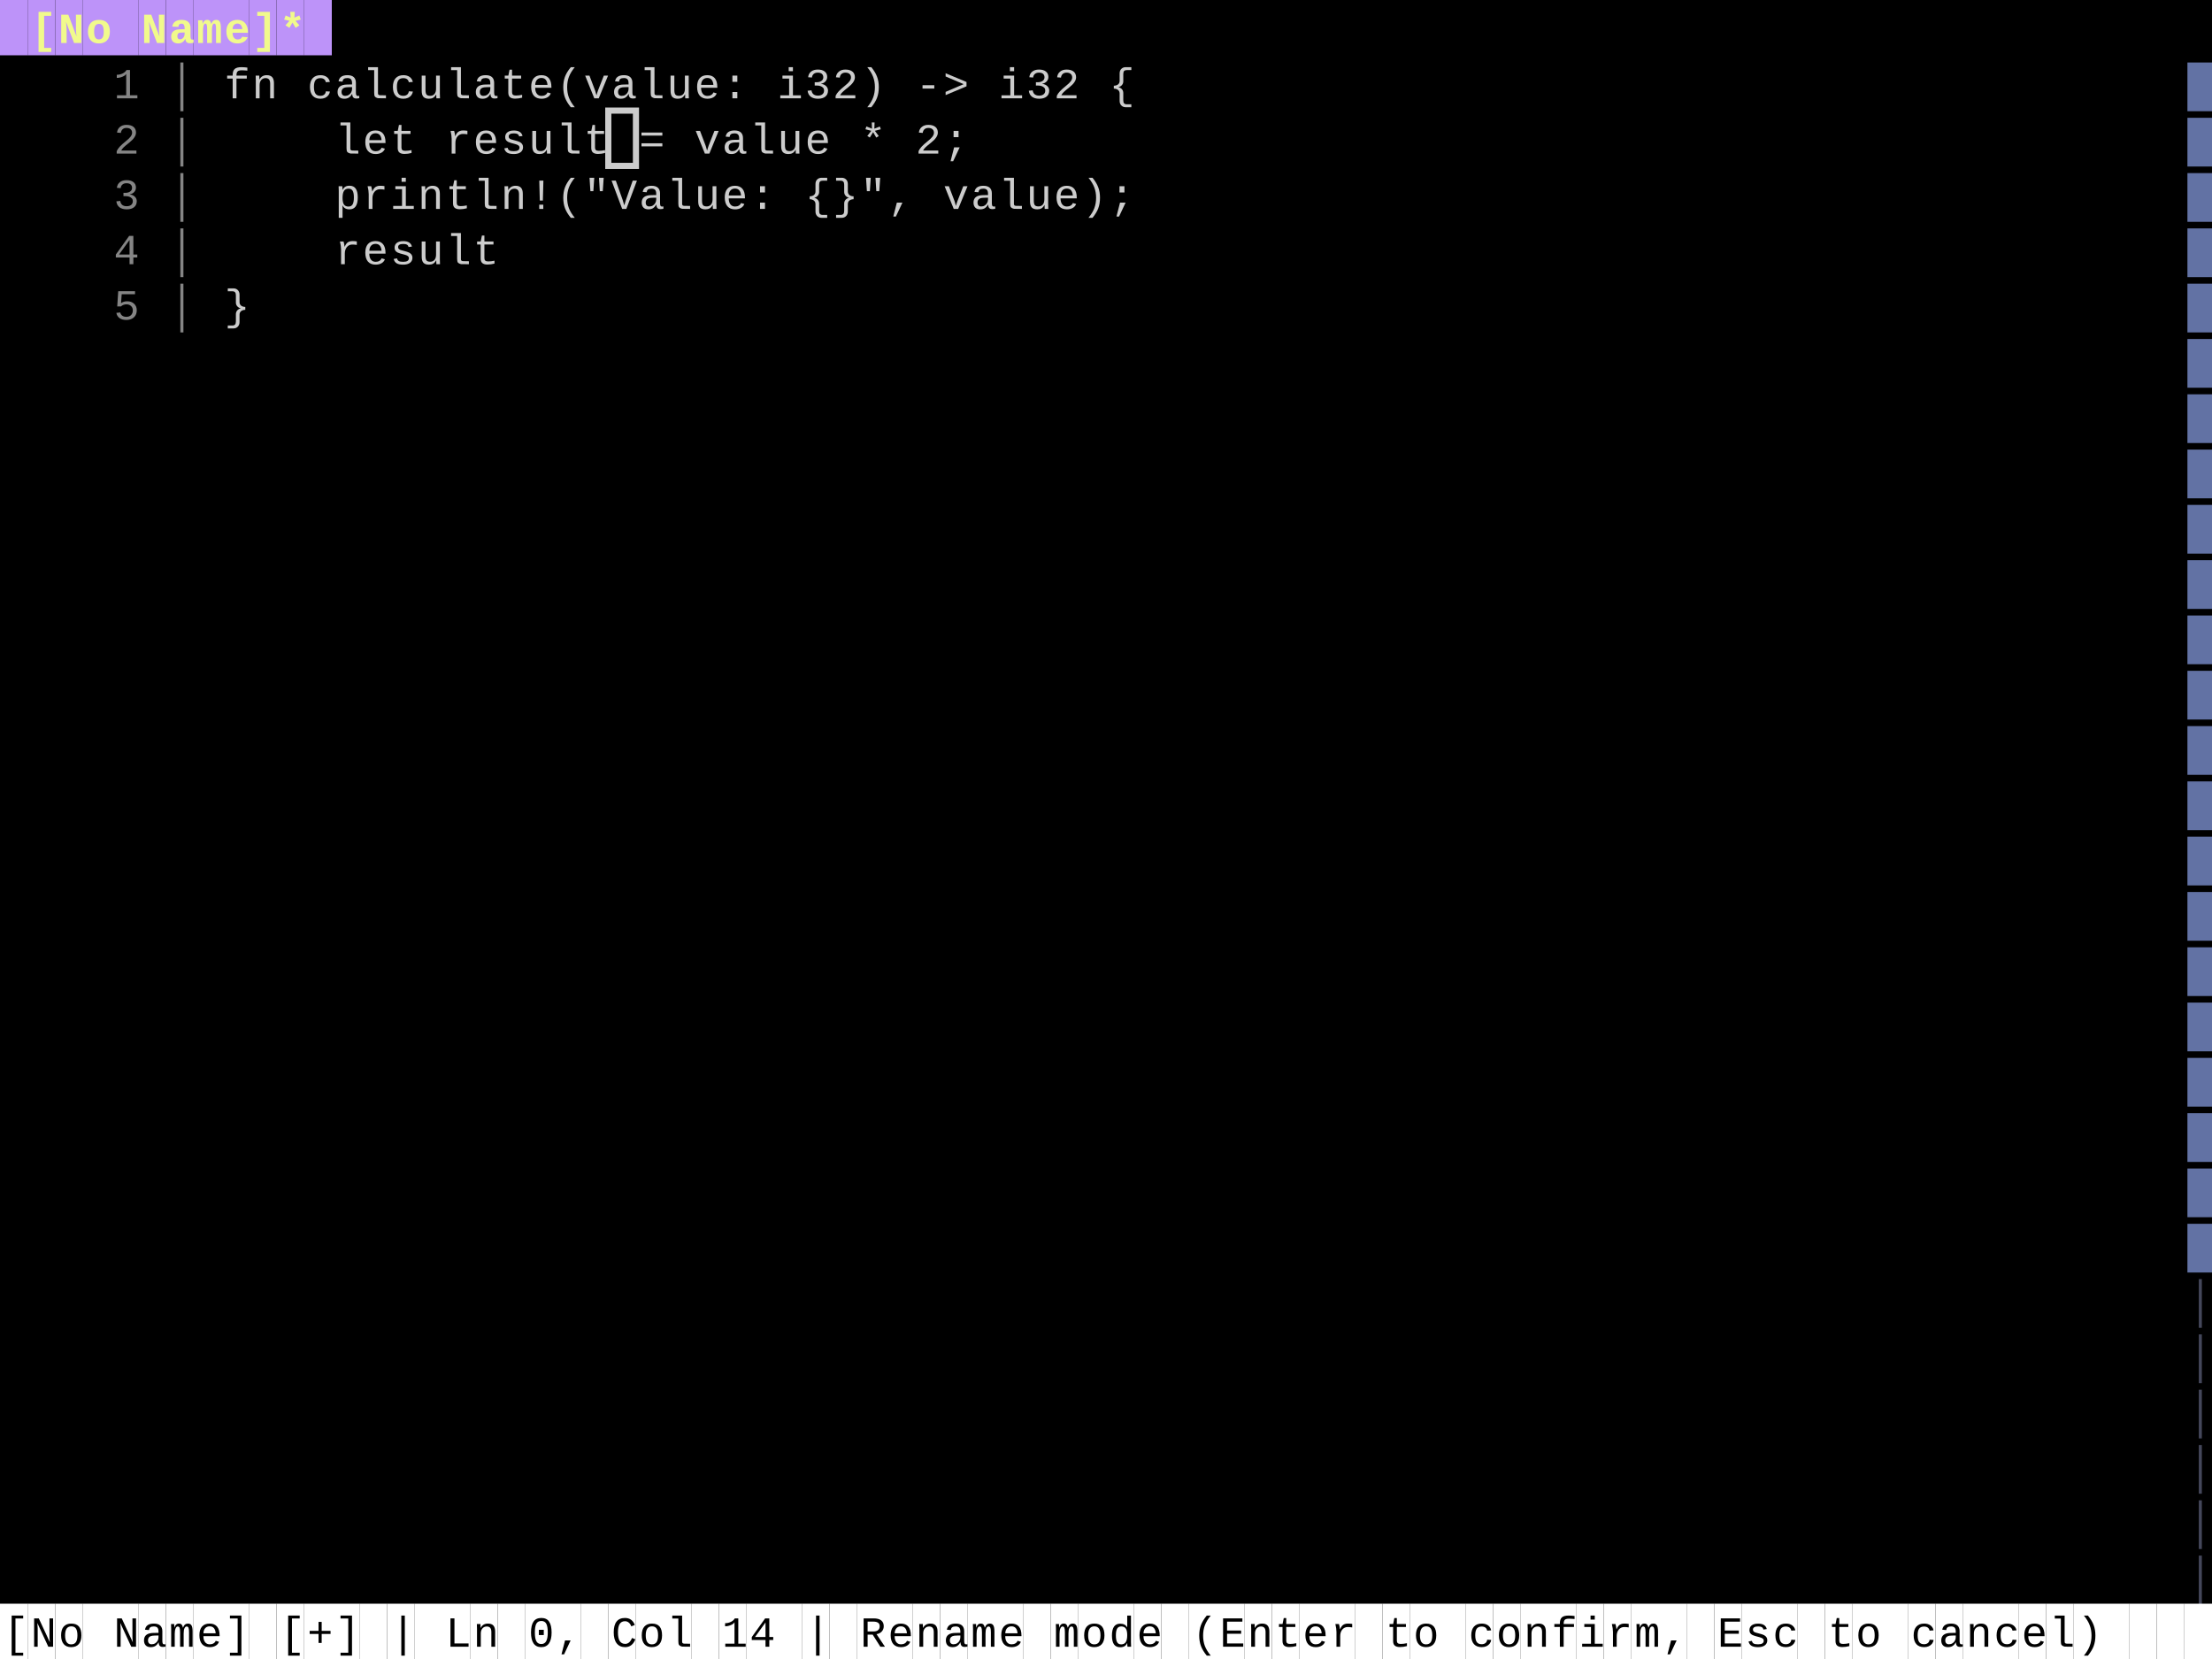
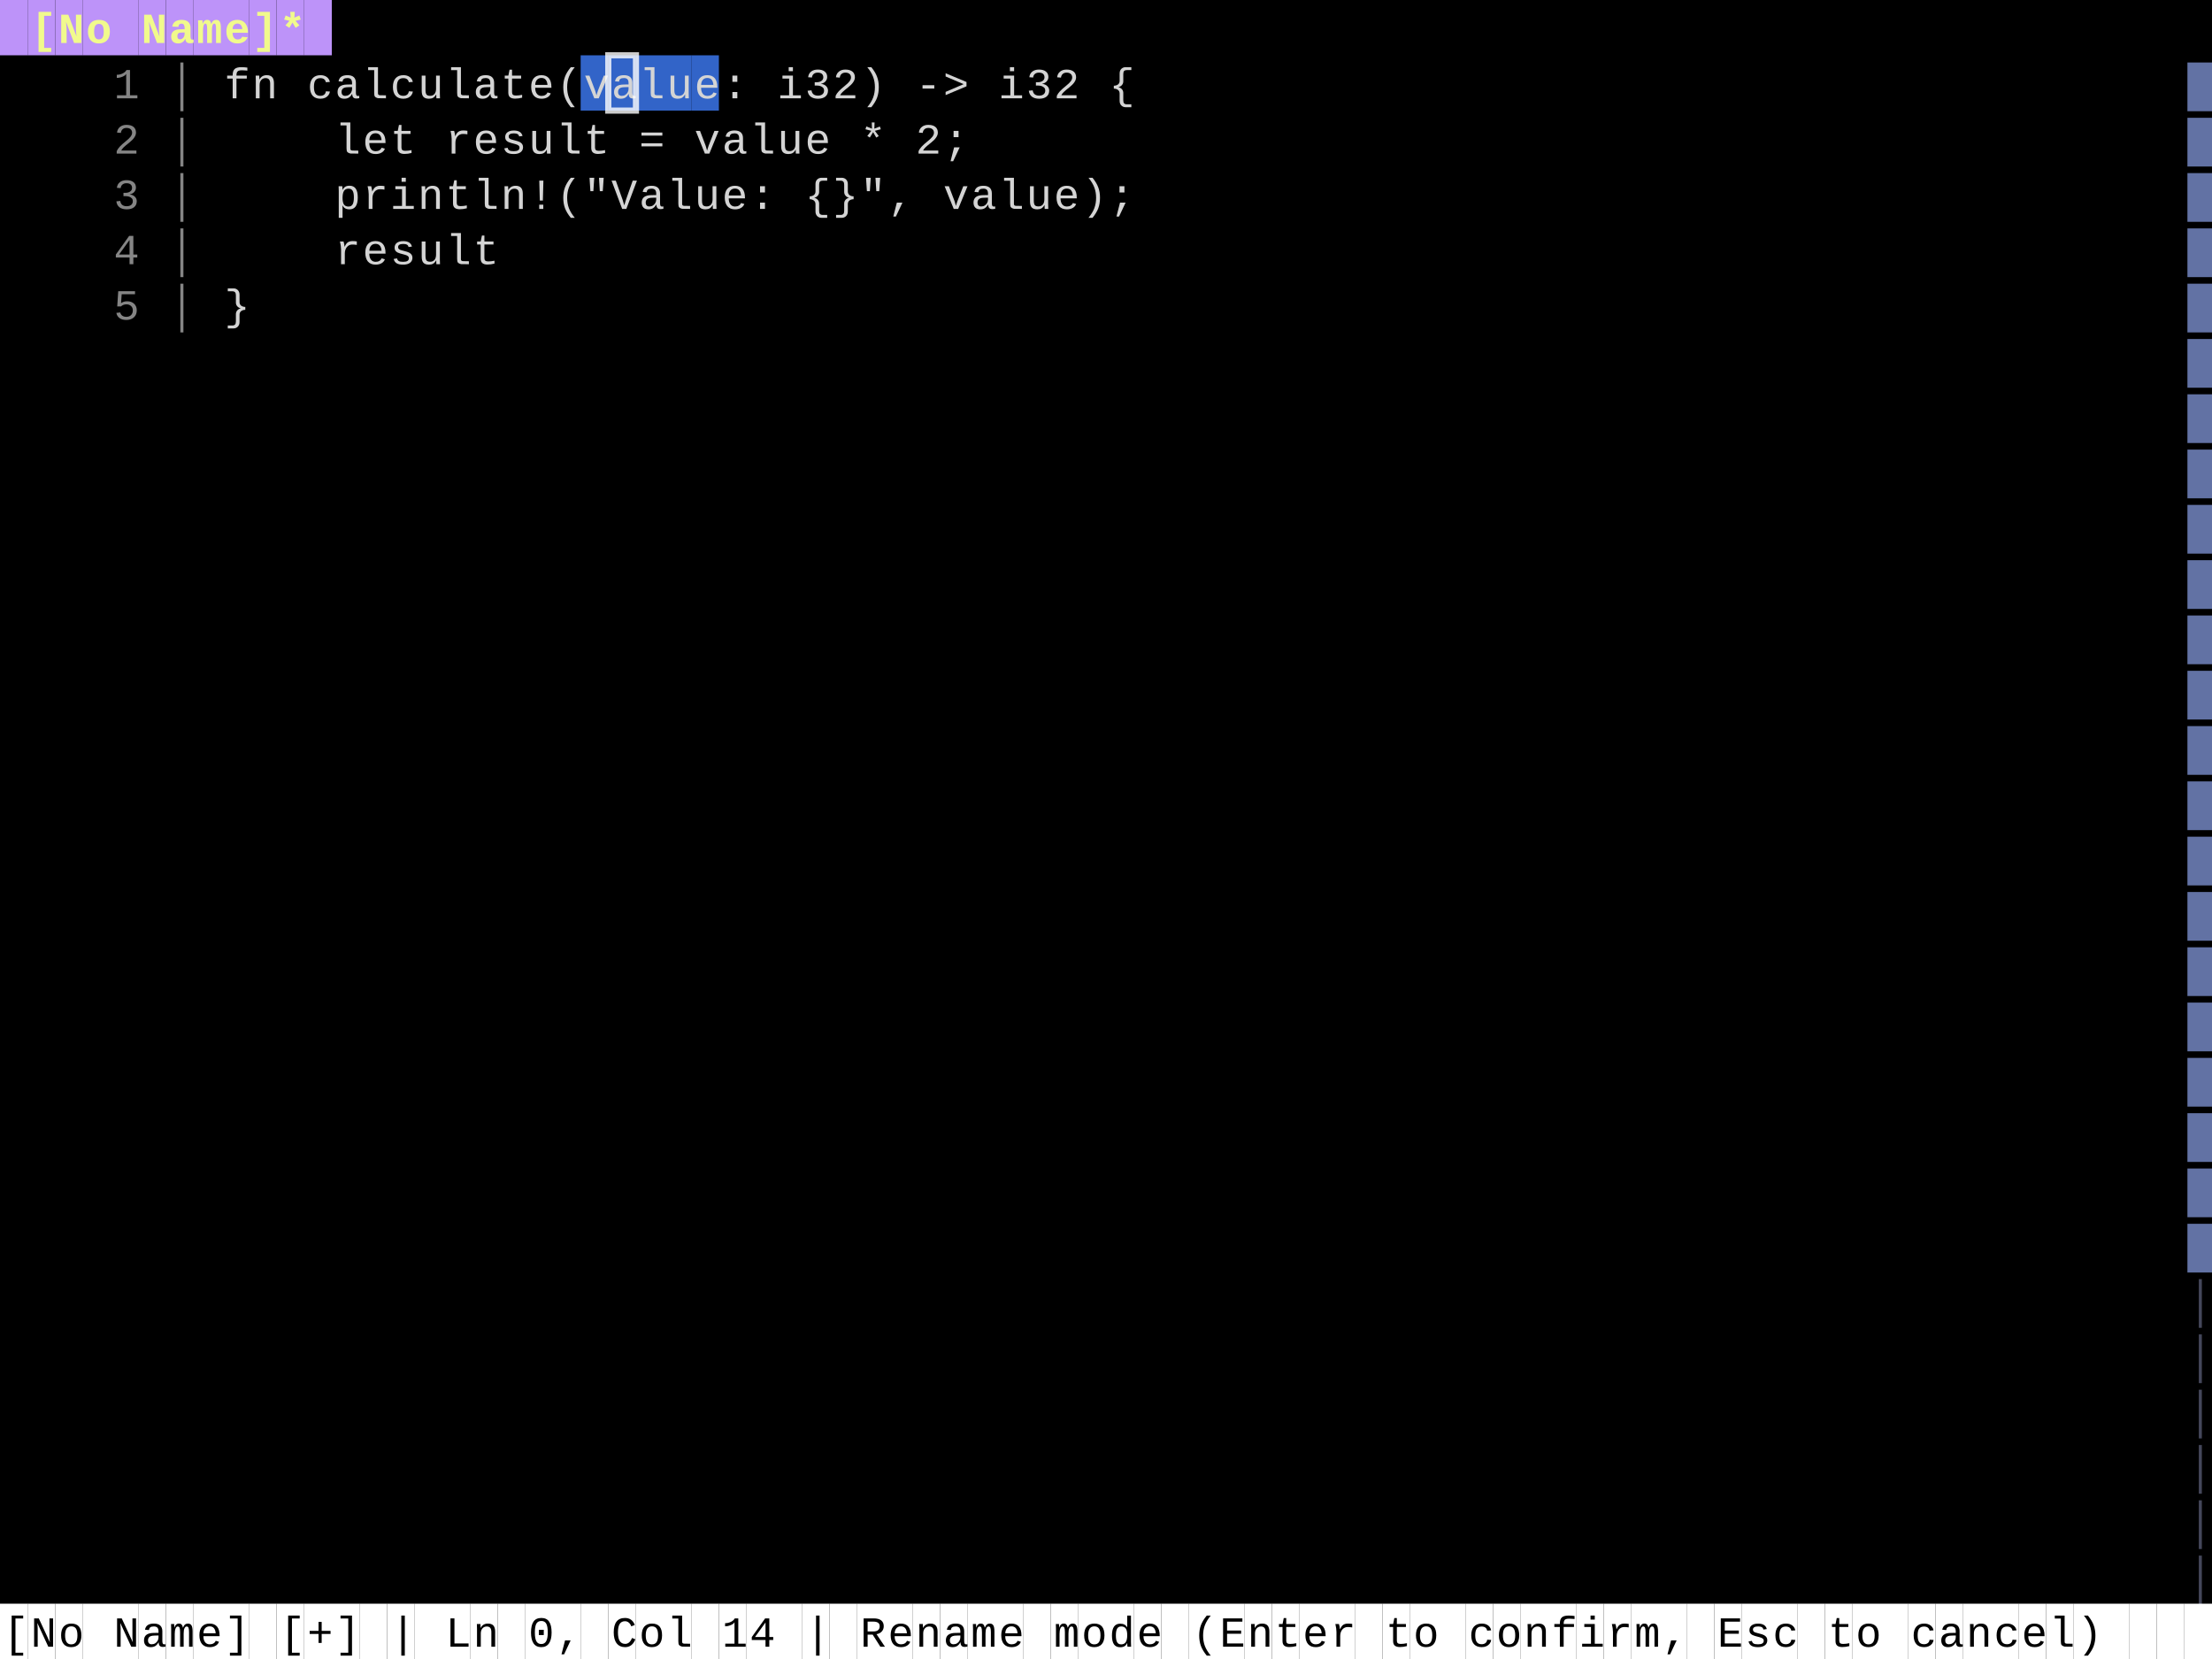
<svg xmlns="http://www.w3.org/2000/svg" width="720" height="540" viewBox="0 0 720 540">
  <style>
    .terminal { font-family: 'Courier New', 'Consolas', monospace; font-size: 14px; white-space: pre; }
</style>
  <rect width="100%" height="100%" fill="#000000" />
  <rect x="0" y="0" width="9" height="18" fill="#bd93f9" />
  <rect x="9" y="0" width="9" height="18" fill="#bd93f9" />
  <text x="10" y="14" fill="#f1fa8c" class="terminal" style="font-weight:bold;">[</text>
  <rect x="18" y="0" width="9" height="18" fill="#bd93f9" />
  <text x="19" y="14" fill="#f1fa8c" class="terminal" style="font-weight:bold;">N</text>
  <rect x="27" y="0" width="9" height="18" fill="#bd93f9" />
  <text x="28" y="14" fill="#f1fa8c" class="terminal" style="font-weight:bold;">o</text>
  <rect x="36" y="0" width="9" height="18" fill="#bd93f9" />
  <rect x="45" y="0" width="9" height="18" fill="#bd93f9" />
  <text x="46" y="14" fill="#f1fa8c" class="terminal" style="font-weight:bold;">N</text>
  <rect x="54" y="0" width="9" height="18" fill="#bd93f9" />
  <text x="55" y="14" fill="#f1fa8c" class="terminal" style="font-weight:bold;">a</text>
  <rect x="63" y="0" width="9" height="18" fill="#bd93f9" />
  <text x="64" y="14" fill="#f1fa8c" class="terminal" style="font-weight:bold;">m</text>
  <rect x="72" y="0" width="9" height="18" fill="#bd93f9" />
  <text x="73" y="14" fill="#f1fa8c" class="terminal" style="font-weight:bold;">e</text>
  <rect x="81" y="0" width="9" height="18" fill="#bd93f9" />
  <text x="82" y="14" fill="#f1fa8c" class="terminal" style="font-weight:bold;">]</text>
  <rect x="90" y="0" width="9" height="18" fill="#bd93f9" />
  <text x="91" y="14" fill="#f1fa8c" class="terminal" style="font-weight:bold;">*</text>
  <rect x="99" y="0" width="9" height="18" fill="#bd93f9" />
  <text x="37" y="32" fill="#858585" class="terminal" style="">1</text>
  <text x="55" y="32" fill="#858585" class="terminal" style="">│</text>
-   <text x="73" y="32" fill="#cccccc" class="terminal" style="">f</text>
-   <text x="82" y="32" fill="#cccccc" class="terminal" style="">n</text>
-   <text x="100" y="32" fill="#cccccc" class="terminal" style="">c</text>
-   <text x="109" y="32" fill="#cccccc" class="terminal" style="">a</text>
-   <text x="118" y="32" fill="#cccccc" class="terminal" style="">l</text>
-   <text x="127" y="32" fill="#cccccc" class="terminal" style="">c</text>
-   <text x="136" y="32" fill="#cccccc" class="terminal" style="">u</text>
-   <text x="145" y="32" fill="#cccccc" class="terminal" style="">l</text>
-   <text x="154" y="32" fill="#cccccc" class="terminal" style="">a</text>
-   <text x="163" y="32" fill="#cccccc" class="terminal" style="">t</text>
-   <text x="172" y="32" fill="#cccccc" class="terminal" style="">e</text>
-   <text x="181" y="32" fill="#cccccc" class="terminal" style="">(</text>
-   <text x="190" y="32" fill="#cccccc" class="terminal" style="">v</text>
-   <text x="199" y="32" fill="#cccccc" class="terminal" style="">a</text>
-   <text x="208" y="32" fill="#cccccc" class="terminal" style="">l</text>
-   <text x="217" y="32" fill="#cccccc" class="terminal" style="">u</text>
-   <text x="226" y="32" fill="#cccccc" class="terminal" style="">e</text>
-   <text x="235" y="32" fill="#cccccc" class="terminal" style="">:</text>
-   <text x="253" y="32" fill="#cccccc" class="terminal" style="">i</text>
-   <text x="262" y="32" fill="#cccccc" class="terminal" style="">3</text>
-   <text x="271" y="32" fill="#cccccc" class="terminal" style="">2</text>
-   <text x="280" y="32" fill="#cccccc" class="terminal" style="">)</text>
-   <text x="298" y="32" fill="#cccccc" class="terminal" style="">-</text>
-   <text x="307" y="32" fill="#cccccc" class="terminal" style="">&gt;</text>
-   <text x="325" y="32" fill="#cccccc" class="terminal" style="">i</text>
-   <text x="334" y="32" fill="#cccccc" class="terminal" style="">3</text>
-   <text x="343" y="32" fill="#cccccc" class="terminal" style="">2</text>
-   <text x="361" y="32" fill="#cccccc" class="terminal" style="">{</text>
+   <text x="73" y="32" fill="#d4d4d4" class="terminal" style="">f</text>
+   <text x="82" y="32" fill="#d4d4d4" class="terminal" style="">n</text>
+   <text x="100" y="32" fill="#d4d4d4" class="terminal" style="">c</text>
+   <text x="109" y="32" fill="#d4d4d4" class="terminal" style="">a</text>
+   <text x="118" y="32" fill="#d4d4d4" class="terminal" style="">l</text>
+   <text x="127" y="32" fill="#d4d4d4" class="terminal" style="">c</text>
+   <text x="136" y="32" fill="#d4d4d4" class="terminal" style="">u</text>
+   <text x="145" y="32" fill="#d4d4d4" class="terminal" style="">l</text>
+   <text x="154" y="32" fill="#d4d4d4" class="terminal" style="">a</text>
+   <text x="163" y="32" fill="#d4d4d4" class="terminal" style="">t</text>
+   <text x="172" y="32" fill="#d4d4d4" class="terminal" style="">e</text>
+   <text x="181" y="32" fill="#d4d4d4" class="terminal" style="">(</text>
+   <rect x="189" y="18" width="9" height="18" fill="#3264c8" />
+   <text x="190" y="32" fill="#d4d4d4" class="terminal" style="">v</text>
+   <rect x="198" y="18" width="9" height="18" fill="#3264c8" />
+   <text x="199" y="32" fill="#d4d4d4" class="terminal" style="">a</text>
+   <rect x="207" y="18" width="9" height="18" fill="#3264c8" />
+   <text x="208" y="32" fill="#d4d4d4" class="terminal" style="">l</text>
+   <rect x="216" y="18" width="9" height="18" fill="#3264c8" />
+   <text x="217" y="32" fill="#d4d4d4" class="terminal" style="">u</text>
+   <rect x="225" y="18" width="9" height="18" fill="#3264c8" />
+   <text x="226" y="32" fill="#d4d4d4" class="terminal" style="">e</text>
+   <text x="235" y="32" fill="#d4d4d4" class="terminal" style="">:</text>
+   <text x="253" y="32" fill="#d4d4d4" class="terminal" style="">i</text>
+   <text x="262" y="32" fill="#d4d4d4" class="terminal" style="">3</text>
+   <text x="271" y="32" fill="#d4d4d4" class="terminal" style="">2</text>
+   <text x="280" y="32" fill="#d4d4d4" class="terminal" style="">)</text>
+   <text x="298" y="32" fill="#d4d4d4" class="terminal" style="">-</text>
+   <text x="307" y="32" fill="#d4d4d4" class="terminal" style="">&gt;</text>
+   <text x="325" y="32" fill="#d4d4d4" class="terminal" style="">i</text>
+   <text x="334" y="32" fill="#d4d4d4" class="terminal" style="">3</text>
+   <text x="343" y="32" fill="#d4d4d4" class="terminal" style="">2</text>
+   <text x="361" y="32" fill="#d4d4d4" class="terminal" style="">{</text>
  <text x="712" y="32" fill="#6272a4" class="terminal" style="">█</text>
  <text x="37" y="50" fill="#858585" class="terminal" style="">2</text>
  <text x="55" y="50" fill="#858585" class="terminal" style="">│</text>
-   <text x="109" y="50" fill="#cccccc" class="terminal" style="">l</text>
-   <text x="118" y="50" fill="#cccccc" class="terminal" style="">e</text>
-   <text x="127" y="50" fill="#cccccc" class="terminal" style="">t</text>
-   <text x="145" y="50" fill="#cccccc" class="terminal" style="">r</text>
-   <text x="154" y="50" fill="#cccccc" class="terminal" style="">e</text>
-   <text x="163" y="50" fill="#cccccc" class="terminal" style="">s</text>
-   <text x="172" y="50" fill="#cccccc" class="terminal" style="">u</text>
-   <text x="181" y="50" fill="#cccccc" class="terminal" style="">l</text>
-   <text x="190" y="50" fill="#cccccc" class="terminal" style="">t</text>
-   <text x="208" y="50" fill="#cccccc" class="terminal" style="">=</text>
-   <text x="226" y="50" fill="#cccccc" class="terminal" style="">v</text>
-   <text x="235" y="50" fill="#cccccc" class="terminal" style="">a</text>
-   <text x="244" y="50" fill="#cccccc" class="terminal" style="">l</text>
-   <text x="253" y="50" fill="#cccccc" class="terminal" style="">u</text>
-   <text x="262" y="50" fill="#cccccc" class="terminal" style="">e</text>
-   <text x="280" y="50" fill="#cccccc" class="terminal" style="">*</text>
-   <text x="298" y="50" fill="#cccccc" class="terminal" style="">2</text>
-   <text x="307" y="50" fill="#cccccc" class="terminal" style="">;</text>
+   <text x="109" y="50" fill="#d4d4d4" class="terminal" style="">l</text>
+   <text x="118" y="50" fill="#d4d4d4" class="terminal" style="">e</text>
+   <text x="127" y="50" fill="#d4d4d4" class="terminal" style="">t</text>
+   <text x="145" y="50" fill="#d4d4d4" class="terminal" style="">r</text>
+   <text x="154" y="50" fill="#d4d4d4" class="terminal" style="">e</text>
+   <text x="163" y="50" fill="#d4d4d4" class="terminal" style="">s</text>
+   <text x="172" y="50" fill="#d4d4d4" class="terminal" style="">u</text>
+   <text x="181" y="50" fill="#d4d4d4" class="terminal" style="">l</text>
+   <text x="190" y="50" fill="#d4d4d4" class="terminal" style="">t</text>
+   <text x="208" y="50" fill="#d4d4d4" class="terminal" style="">=</text>
+   <text x="226" y="50" fill="#d4d4d4" class="terminal" style="">v</text>
+   <text x="235" y="50" fill="#d4d4d4" class="terminal" style="">a</text>
+   <text x="244" y="50" fill="#d4d4d4" class="terminal" style="">l</text>
+   <text x="253" y="50" fill="#d4d4d4" class="terminal" style="">u</text>
+   <text x="262" y="50" fill="#d4d4d4" class="terminal" style="">e</text>
+   <text x="280" y="50" fill="#d4d4d4" class="terminal" style="">*</text>
+   <text x="298" y="50" fill="#d4d4d4" class="terminal" style="">2</text>
+   <text x="307" y="50" fill="#d4d4d4" class="terminal" style="">;</text>
  <text x="712" y="50" fill="#6272a4" class="terminal" style="">█</text>
  <text x="37" y="68" fill="#858585" class="terminal" style="">3</text>
  <text x="55" y="68" fill="#858585" class="terminal" style="">│</text>
-   <text x="109" y="68" fill="#cccccc" class="terminal" style="">p</text>
-   <text x="118" y="68" fill="#cccccc" class="terminal" style="">r</text>
-   <text x="127" y="68" fill="#cccccc" class="terminal" style="">i</text>
-   <text x="136" y="68" fill="#cccccc" class="terminal" style="">n</text>
-   <text x="145" y="68" fill="#cccccc" class="terminal" style="">t</text>
-   <text x="154" y="68" fill="#cccccc" class="terminal" style="">l</text>
-   <text x="163" y="68" fill="#cccccc" class="terminal" style="">n</text>
-   <text x="172" y="68" fill="#cccccc" class="terminal" style="">!</text>
-   <text x="181" y="68" fill="#cccccc" class="terminal" style="">(</text>
-   <text x="190" y="68" fill="#cccccc" class="terminal" style="">"</text>
-   <text x="199" y="68" fill="#cccccc" class="terminal" style="">V</text>
-   <text x="208" y="68" fill="#cccccc" class="terminal" style="">a</text>
-   <text x="217" y="68" fill="#cccccc" class="terminal" style="">l</text>
-   <text x="226" y="68" fill="#cccccc" class="terminal" style="">u</text>
-   <text x="235" y="68" fill="#cccccc" class="terminal" style="">e</text>
-   <text x="244" y="68" fill="#cccccc" class="terminal" style="">:</text>
-   <text x="262" y="68" fill="#cccccc" class="terminal" style="">{</text>
-   <text x="271" y="68" fill="#cccccc" class="terminal" style="">}</text>
-   <text x="280" y="68" fill="#cccccc" class="terminal" style="">"</text>
-   <text x="289" y="68" fill="#cccccc" class="terminal" style="">,</text>
-   <text x="307" y="68" fill="#cccccc" class="terminal" style="">v</text>
-   <text x="316" y="68" fill="#cccccc" class="terminal" style="">a</text>
-   <text x="325" y="68" fill="#cccccc" class="terminal" style="">l</text>
-   <text x="334" y="68" fill="#cccccc" class="terminal" style="">u</text>
-   <text x="343" y="68" fill="#cccccc" class="terminal" style="">e</text>
-   <text x="352" y="68" fill="#cccccc" class="terminal" style="">)</text>
-   <text x="361" y="68" fill="#cccccc" class="terminal" style="">;</text>
+   <text x="109" y="68" fill="#d4d4d4" class="terminal" style="">p</text>
+   <text x="118" y="68" fill="#d4d4d4" class="terminal" style="">r</text>
+   <text x="127" y="68" fill="#d4d4d4" class="terminal" style="">i</text>
+   <text x="136" y="68" fill="#d4d4d4" class="terminal" style="">n</text>
+   <text x="145" y="68" fill="#d4d4d4" class="terminal" style="">t</text>
+   <text x="154" y="68" fill="#d4d4d4" class="terminal" style="">l</text>
+   <text x="163" y="68" fill="#d4d4d4" class="terminal" style="">n</text>
+   <text x="172" y="68" fill="#d4d4d4" class="terminal" style="">!</text>
+   <text x="181" y="68" fill="#d4d4d4" class="terminal" style="">(</text>
+   <text x="190" y="68" fill="#d4d4d4" class="terminal" style="">"</text>
+   <text x="199" y="68" fill="#d4d4d4" class="terminal" style="">V</text>
+   <text x="208" y="68" fill="#d4d4d4" class="terminal" style="">a</text>
+   <text x="217" y="68" fill="#d4d4d4" class="terminal" style="">l</text>
+   <text x="226" y="68" fill="#d4d4d4" class="terminal" style="">u</text>
+   <text x="235" y="68" fill="#d4d4d4" class="terminal" style="">e</text>
+   <text x="244" y="68" fill="#d4d4d4" class="terminal" style="">:</text>
+   <text x="262" y="68" fill="#d4d4d4" class="terminal" style="">{</text>
+   <text x="271" y="68" fill="#d4d4d4" class="terminal" style="">}</text>
+   <text x="280" y="68" fill="#d4d4d4" class="terminal" style="">"</text>
+   <text x="289" y="68" fill="#d4d4d4" class="terminal" style="">,</text>
+   <text x="307" y="68" fill="#d4d4d4" class="terminal" style="">v</text>
+   <text x="316" y="68" fill="#d4d4d4" class="terminal" style="">a</text>
+   <text x="325" y="68" fill="#d4d4d4" class="terminal" style="">l</text>
+   <text x="334" y="68" fill="#d4d4d4" class="terminal" style="">u</text>
+   <text x="343" y="68" fill="#d4d4d4" class="terminal" style="">e</text>
+   <text x="352" y="68" fill="#d4d4d4" class="terminal" style="">)</text>
+   <text x="361" y="68" fill="#d4d4d4" class="terminal" style="">;</text>
  <text x="712" y="68" fill="#6272a4" class="terminal" style="">█</text>
  <text x="37" y="86" fill="#858585" class="terminal" style="">4</text>
  <text x="55" y="86" fill="#858585" class="terminal" style="">│</text>
-   <text x="109" y="86" fill="#cccccc" class="terminal" style="">r</text>
-   <text x="118" y="86" fill="#cccccc" class="terminal" style="">e</text>
-   <text x="127" y="86" fill="#cccccc" class="terminal" style="">s</text>
-   <text x="136" y="86" fill="#cccccc" class="terminal" style="">u</text>
-   <text x="145" y="86" fill="#cccccc" class="terminal" style="">l</text>
-   <text x="154" y="86" fill="#cccccc" class="terminal" style="">t</text>
+   <text x="109" y="86" fill="#d4d4d4" class="terminal" style="">r</text>
+   <text x="118" y="86" fill="#d4d4d4" class="terminal" style="">e</text>
+   <text x="127" y="86" fill="#d4d4d4" class="terminal" style="">s</text>
+   <text x="136" y="86" fill="#d4d4d4" class="terminal" style="">u</text>
+   <text x="145" y="86" fill="#d4d4d4" class="terminal" style="">l</text>
+   <text x="154" y="86" fill="#d4d4d4" class="terminal" style="">t</text>
  <text x="712" y="86" fill="#6272a4" class="terminal" style="">█</text>
  <text x="37" y="104" fill="#858585" class="terminal" style="">5</text>
  <text x="55" y="104" fill="#858585" class="terminal" style="">│</text>
-   <text x="73" y="104" fill="#cccccc" class="terminal" style="">}</text>
+   <text x="73" y="104" fill="#d4d4d4" class="terminal" style="">}</text>
  <text x="712" y="104" fill="#6272a4" class="terminal" style="">█</text>
  <text x="712" y="122" fill="#6272a4" class="terminal" style="">█</text>
  <text x="712" y="140" fill="#6272a4" class="terminal" style="">█</text>
  <text x="712" y="158" fill="#6272a4" class="terminal" style="">█</text>
  <text x="712" y="176" fill="#6272a4" class="terminal" style="">█</text>
  <text x="712" y="194" fill="#6272a4" class="terminal" style="">█</text>
  <text x="712" y="212" fill="#6272a4" class="terminal" style="">█</text>
  <text x="712" y="230" fill="#6272a4" class="terminal" style="">█</text>
  <text x="712" y="248" fill="#6272a4" class="terminal" style="">█</text>
  <text x="712" y="266" fill="#6272a4" class="terminal" style="">█</text>
  <text x="712" y="284" fill="#6272a4" class="terminal" style="">█</text>
  <text x="712" y="302" fill="#6272a4" class="terminal" style="">█</text>
  <text x="712" y="320" fill="#6272a4" class="terminal" style="">█</text>
  <text x="712" y="338" fill="#6272a4" class="terminal" style="">█</text>
  <text x="712" y="356" fill="#6272a4" class="terminal" style="">█</text>
  <text x="712" y="374" fill="#6272a4" class="terminal" style="">█</text>
  <text x="712" y="392" fill="#6272a4" class="terminal" style="">█</text>
  <text x="712" y="410" fill="#6272a4" class="terminal" style="">█</text>
  <text x="712" y="428" fill="#44475a" class="terminal" style="">│</text>
  <text x="712" y="446" fill="#44475a" class="terminal" style="">│</text>
  <text x="712" y="464" fill="#44475a" class="terminal" style="">│</text>
  <text x="712" y="482" fill="#44475a" class="terminal" style="">│</text>
  <text x="712" y="500" fill="#44475a" class="terminal" style="">│</text>
  <text x="712" y="518" fill="#44475a" class="terminal" style="">│</text>
  <rect x="0" y="522" width="9" height="18" fill="#ffffff" />
  <text x="1" y="536" fill="#000000" class="terminal" style="">[</text>
  <rect x="9" y="522" width="9" height="18" fill="#ffffff" />
  <text x="10" y="536" fill="#000000" class="terminal" style="">N</text>
  <rect x="18" y="522" width="9" height="18" fill="#ffffff" />
  <text x="19" y="536" fill="#000000" class="terminal" style="">o</text>
  <rect x="27" y="522" width="9" height="18" fill="#ffffff" />
  <rect x="36" y="522" width="9" height="18" fill="#ffffff" />
  <text x="37" y="536" fill="#000000" class="terminal" style="">N</text>
  <rect x="45" y="522" width="9" height="18" fill="#ffffff" />
  <text x="46" y="536" fill="#000000" class="terminal" style="">a</text>
  <rect x="54" y="522" width="9" height="18" fill="#ffffff" />
  <text x="55" y="536" fill="#000000" class="terminal" style="">m</text>
  <rect x="63" y="522" width="9" height="18" fill="#ffffff" />
  <text x="64" y="536" fill="#000000" class="terminal" style="">e</text>
  <rect x="72" y="522" width="9" height="18" fill="#ffffff" />
  <text x="73" y="536" fill="#000000" class="terminal" style="">]</text>
  <rect x="81" y="522" width="9" height="18" fill="#ffffff" />
  <rect x="90" y="522" width="9" height="18" fill="#ffffff" />
  <text x="91" y="536" fill="#000000" class="terminal" style="">[</text>
  <rect x="99" y="522" width="9" height="18" fill="#ffffff" />
  <text x="100" y="536" fill="#000000" class="terminal" style="">+</text>
  <rect x="108" y="522" width="9" height="18" fill="#ffffff" />
  <text x="109" y="536" fill="#000000" class="terminal" style="">]</text>
  <rect x="117" y="522" width="9" height="18" fill="#ffffff" />
  <rect x="126" y="522" width="9" height="18" fill="#ffffff" />
  <text x="127" y="536" fill="#000000" class="terminal" style="">|</text>
  <rect x="135" y="522" width="9" height="18" fill="#ffffff" />
  <rect x="144" y="522" width="9" height="18" fill="#ffffff" />
  <text x="145" y="536" fill="#000000" class="terminal" style="">L</text>
  <rect x="153" y="522" width="9" height="18" fill="#ffffff" />
  <text x="154" y="536" fill="#000000" class="terminal" style="">n</text>
  <rect x="162" y="522" width="9" height="18" fill="#ffffff" />
  <rect x="171" y="522" width="9" height="18" fill="#ffffff" />
  <text x="172" y="536" fill="#000000" class="terminal" style="">0</text>
  <rect x="180" y="522" width="9" height="18" fill="#ffffff" />
  <text x="181" y="536" fill="#000000" class="terminal" style="">,</text>
  <rect x="189" y="522" width="9" height="18" fill="#ffffff" />
  <rect x="198" y="522" width="9" height="18" fill="#ffffff" />
  <text x="199" y="536" fill="#000000" class="terminal" style="">C</text>
  <rect x="207" y="522" width="9" height="18" fill="#ffffff" />
  <text x="208" y="536" fill="#000000" class="terminal" style="">o</text>
  <rect x="216" y="522" width="9" height="18" fill="#ffffff" />
  <text x="217" y="536" fill="#000000" class="terminal" style="">l</text>
  <rect x="225" y="522" width="9" height="18" fill="#ffffff" />
  <rect x="234" y="522" width="9" height="18" fill="#ffffff" />
  <text x="235" y="536" fill="#000000" class="terminal" style="">1</text>
  <rect x="243" y="522" width="9" height="18" fill="#ffffff" />
  <text x="244" y="536" fill="#000000" class="terminal" style="">4</text>
  <rect x="252" y="522" width="9" height="18" fill="#ffffff" />
  <rect x="261" y="522" width="9" height="18" fill="#ffffff" />
  <text x="262" y="536" fill="#000000" class="terminal" style="">|</text>
  <rect x="270" y="522" width="9" height="18" fill="#ffffff" />
  <rect x="279" y="522" width="9" height="18" fill="#ffffff" />
  <text x="280" y="536" fill="#000000" class="terminal" style="">R</text>
  <rect x="288" y="522" width="9" height="18" fill="#ffffff" />
  <text x="289" y="536" fill="#000000" class="terminal" style="">e</text>
  <rect x="297" y="522" width="9" height="18" fill="#ffffff" />
  <text x="298" y="536" fill="#000000" class="terminal" style="">n</text>
  <rect x="306" y="522" width="9" height="18" fill="#ffffff" />
  <text x="307" y="536" fill="#000000" class="terminal" style="">a</text>
  <rect x="315" y="522" width="9" height="18" fill="#ffffff" />
  <text x="316" y="536" fill="#000000" class="terminal" style="">m</text>
  <rect x="324" y="522" width="9" height="18" fill="#ffffff" />
  <text x="325" y="536" fill="#000000" class="terminal" style="">e</text>
  <rect x="333" y="522" width="9" height="18" fill="#ffffff" />
  <rect x="342" y="522" width="9" height="18" fill="#ffffff" />
  <text x="343" y="536" fill="#000000" class="terminal" style="">m</text>
  <rect x="351" y="522" width="9" height="18" fill="#ffffff" />
  <text x="352" y="536" fill="#000000" class="terminal" style="">o</text>
  <rect x="360" y="522" width="9" height="18" fill="#ffffff" />
  <text x="361" y="536" fill="#000000" class="terminal" style="">d</text>
  <rect x="369" y="522" width="9" height="18" fill="#ffffff" />
  <text x="370" y="536" fill="#000000" class="terminal" style="">e</text>
  <rect x="378" y="522" width="9" height="18" fill="#ffffff" />
  <rect x="387" y="522" width="9" height="18" fill="#ffffff" />
  <text x="388" y="536" fill="#000000" class="terminal" style="">(</text>
  <rect x="396" y="522" width="9" height="18" fill="#ffffff" />
  <text x="397" y="536" fill="#000000" class="terminal" style="">E</text>
  <rect x="405" y="522" width="9" height="18" fill="#ffffff" />
  <text x="406" y="536" fill="#000000" class="terminal" style="">n</text>
  <rect x="414" y="522" width="9" height="18" fill="#ffffff" />
  <text x="415" y="536" fill="#000000" class="terminal" style="">t</text>
  <rect x="423" y="522" width="9" height="18" fill="#ffffff" />
  <text x="424" y="536" fill="#000000" class="terminal" style="">e</text>
  <rect x="432" y="522" width="9" height="18" fill="#ffffff" />
  <text x="433" y="536" fill="#000000" class="terminal" style="">r</text>
  <rect x="441" y="522" width="9" height="18" fill="#ffffff" />
  <rect x="450" y="522" width="9" height="18" fill="#ffffff" />
  <text x="451" y="536" fill="#000000" class="terminal" style="">t</text>
  <rect x="459" y="522" width="9" height="18" fill="#ffffff" />
  <text x="460" y="536" fill="#000000" class="terminal" style="">o</text>
  <rect x="468" y="522" width="9" height="18" fill="#ffffff" />
  <rect x="477" y="522" width="9" height="18" fill="#ffffff" />
  <text x="478" y="536" fill="#000000" class="terminal" style="">c</text>
  <rect x="486" y="522" width="9" height="18" fill="#ffffff" />
  <text x="487" y="536" fill="#000000" class="terminal" style="">o</text>
  <rect x="495" y="522" width="9" height="18" fill="#ffffff" />
  <text x="496" y="536" fill="#000000" class="terminal" style="">n</text>
  <rect x="504" y="522" width="9" height="18" fill="#ffffff" />
  <text x="505" y="536" fill="#000000" class="terminal" style="">f</text>
  <rect x="513" y="522" width="9" height="18" fill="#ffffff" />
  <text x="514" y="536" fill="#000000" class="terminal" style="">i</text>
  <rect x="522" y="522" width="9" height="18" fill="#ffffff" />
  <text x="523" y="536" fill="#000000" class="terminal" style="">r</text>
  <rect x="531" y="522" width="9" height="18" fill="#ffffff" />
  <text x="532" y="536" fill="#000000" class="terminal" style="">m</text>
  <rect x="540" y="522" width="9" height="18" fill="#ffffff" />
  <text x="541" y="536" fill="#000000" class="terminal" style="">,</text>
  <rect x="549" y="522" width="9" height="18" fill="#ffffff" />
  <rect x="558" y="522" width="9" height="18" fill="#ffffff" />
  <text x="559" y="536" fill="#000000" class="terminal" style="">E</text>
  <rect x="567" y="522" width="9" height="18" fill="#ffffff" />
  <text x="568" y="536" fill="#000000" class="terminal" style="">s</text>
  <rect x="576" y="522" width="9" height="18" fill="#ffffff" />
  <text x="577" y="536" fill="#000000" class="terminal" style="">c</text>
  <rect x="585" y="522" width="9" height="18" fill="#ffffff" />
  <rect x="594" y="522" width="9" height="18" fill="#ffffff" />
  <text x="595" y="536" fill="#000000" class="terminal" style="">t</text>
  <rect x="603" y="522" width="9" height="18" fill="#ffffff" />
  <text x="604" y="536" fill="#000000" class="terminal" style="">o</text>
  <rect x="612" y="522" width="9" height="18" fill="#ffffff" />
  <rect x="621" y="522" width="9" height="18" fill="#ffffff" />
  <text x="622" y="536" fill="#000000" class="terminal" style="">c</text>
  <rect x="630" y="522" width="9" height="18" fill="#ffffff" />
  <text x="631" y="536" fill="#000000" class="terminal" style="">a</text>
  <rect x="639" y="522" width="9" height="18" fill="#ffffff" />
  <text x="640" y="536" fill="#000000" class="terminal" style="">n</text>
  <rect x="648" y="522" width="9" height="18" fill="#ffffff" />
  <text x="649" y="536" fill="#000000" class="terminal" style="">c</text>
  <rect x="657" y="522" width="9" height="18" fill="#ffffff" />
  <text x="658" y="536" fill="#000000" class="terminal" style="">e</text>
  <rect x="666" y="522" width="9" height="18" fill="#ffffff" />
  <text x="667" y="536" fill="#000000" class="terminal" style="">l</text>
  <rect x="675" y="522" width="9" height="18" fill="#ffffff" />
  <text x="676" y="536" fill="#000000" class="terminal" style="">)</text>
  <rect x="684" y="522" width="9" height="18" fill="#ffffff" />
  <rect x="693" y="522" width="9" height="18" fill="#ffffff" />
  <rect x="702" y="522" width="9" height="18" fill="#ffffff" />
  <rect x="711" y="522" width="9" height="18" fill="#ffffff" />
-   <rect x="198" y="36" width="9" height="18" fill="none" stroke="#ffffff" stroke-width="2" opacity="0.8" />
+   <rect x="198" y="18" width="9" height="18" fill="none" stroke="#ffffff" stroke-width="2" opacity="0.8" />
</svg>
